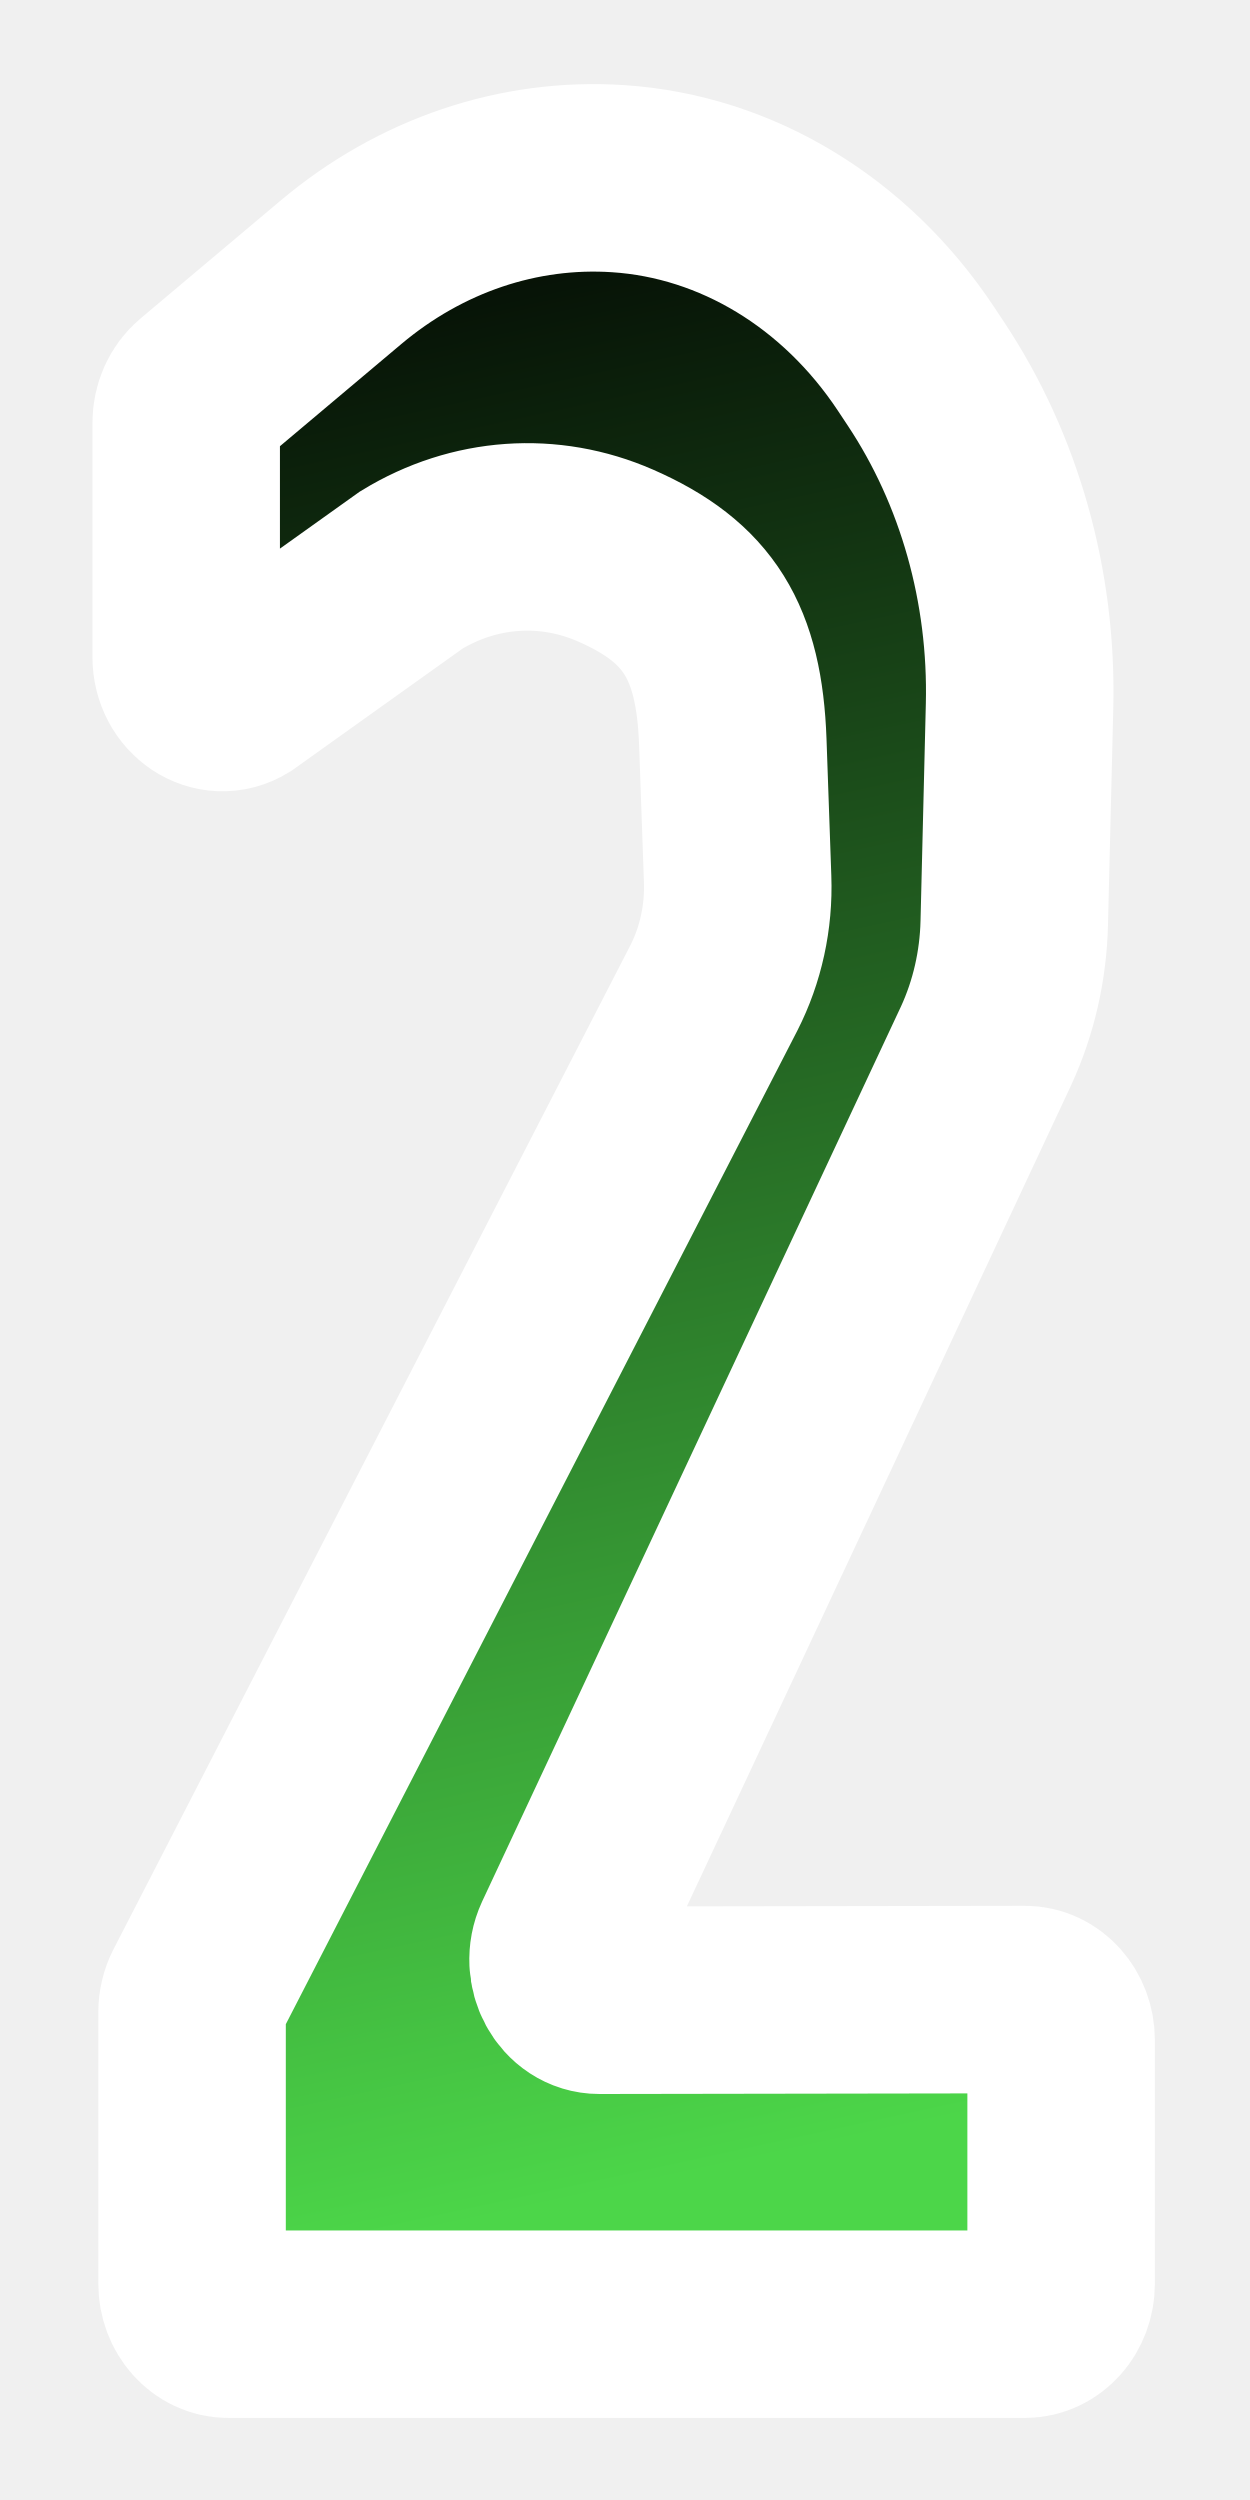
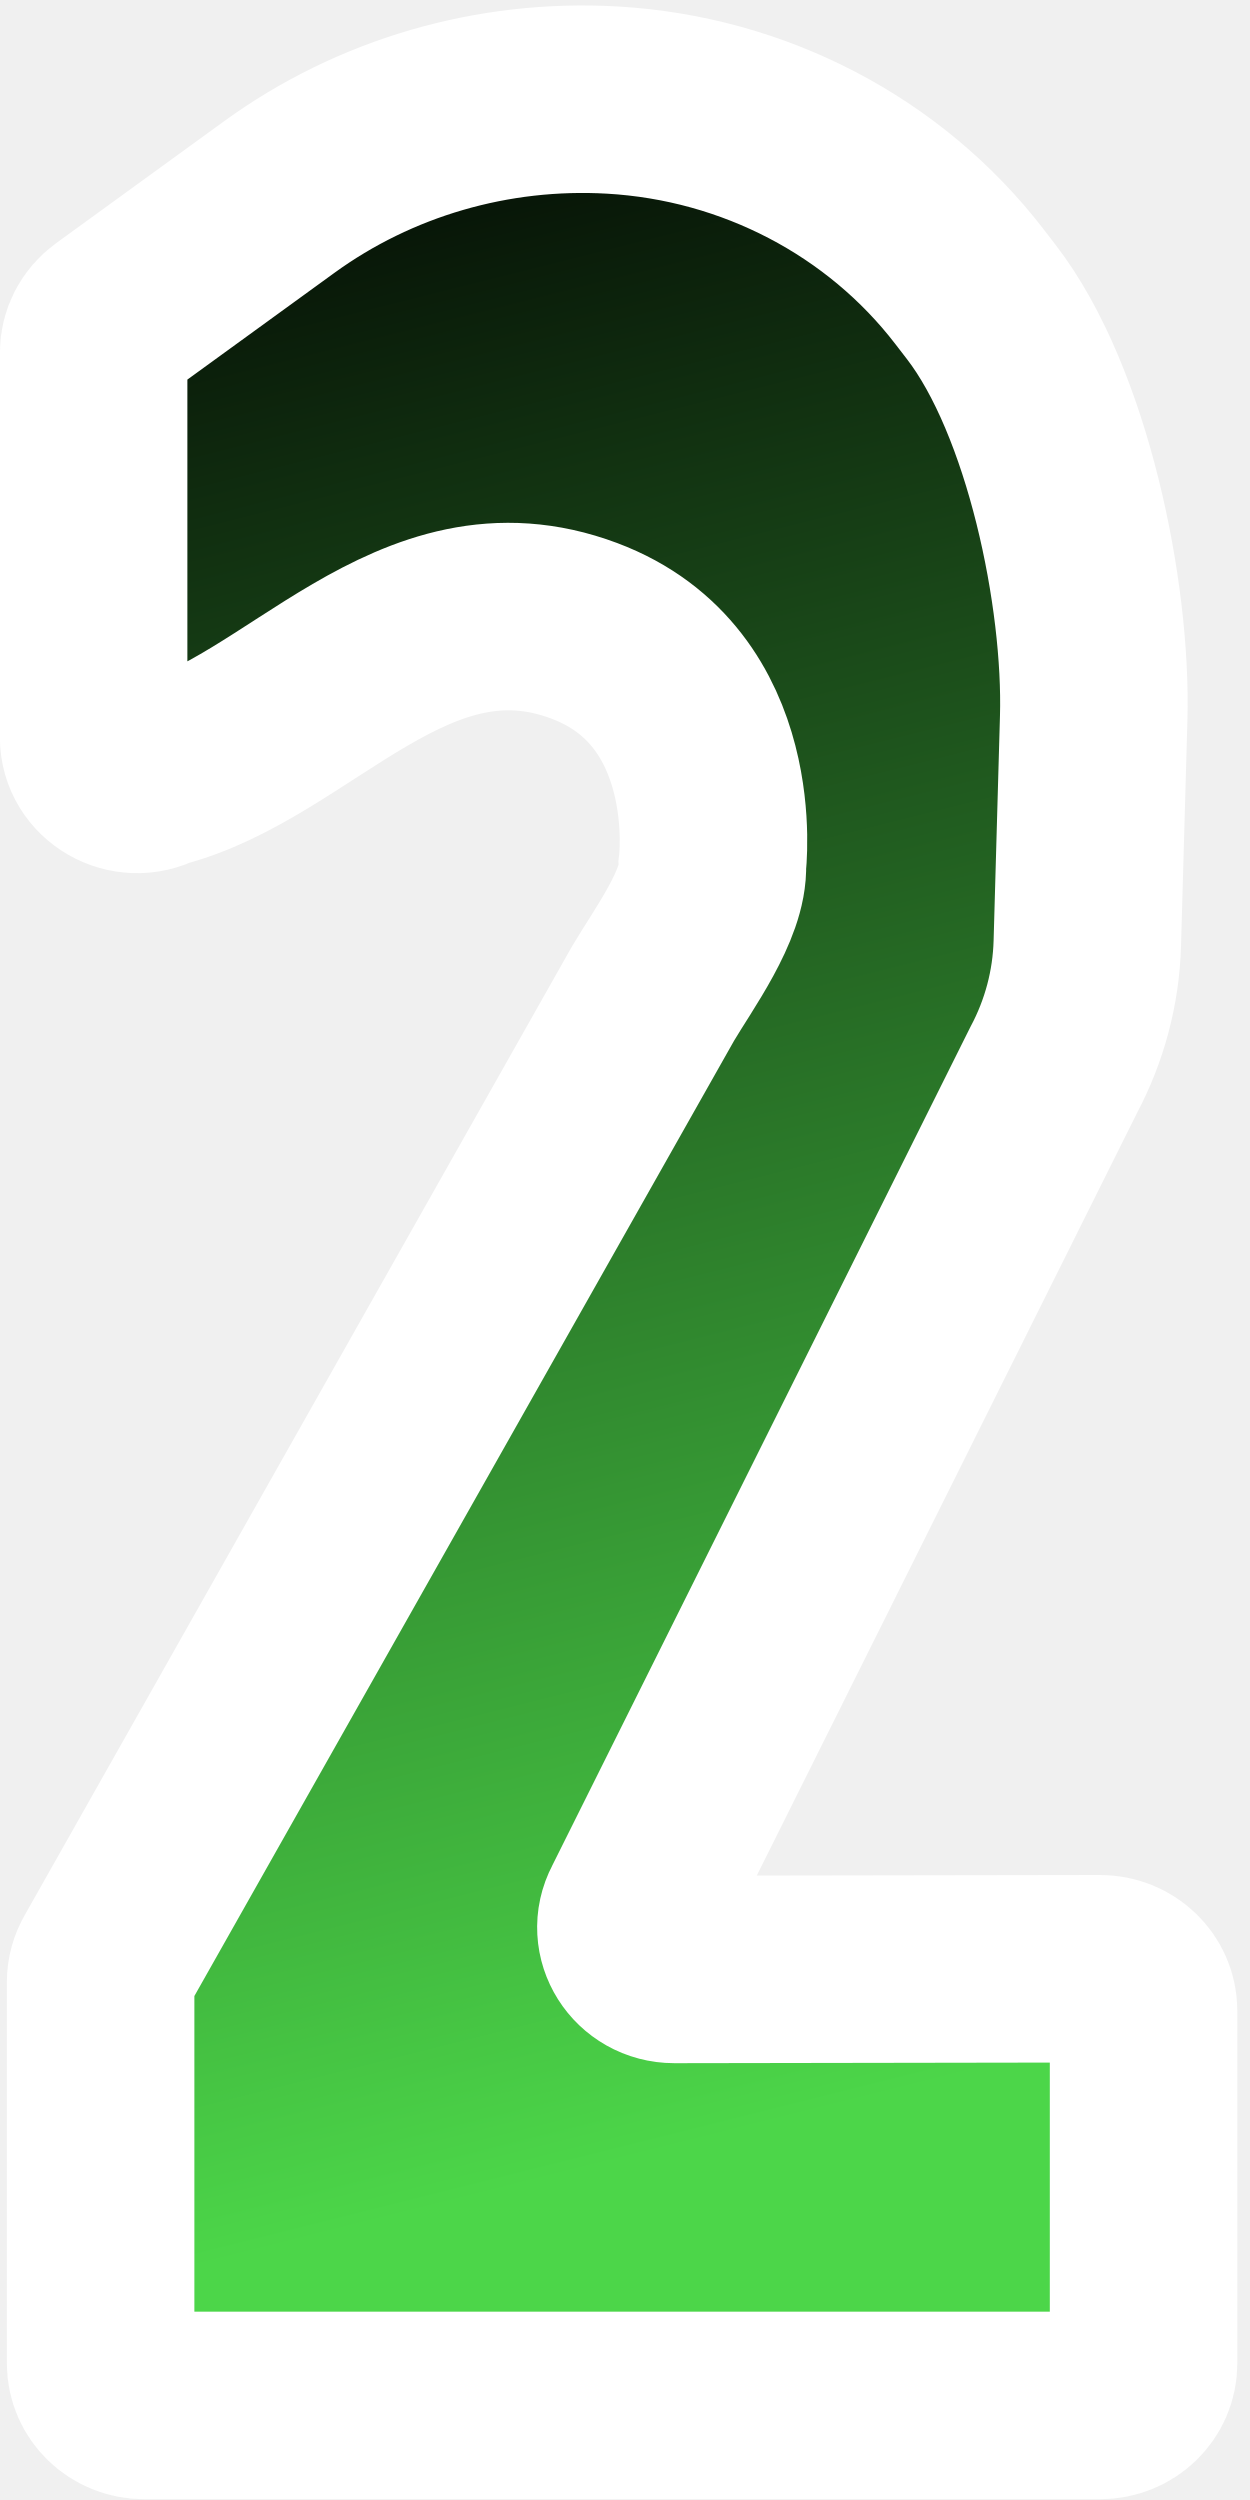
<svg xmlns="http://www.w3.org/2000/svg" width="20" height="40" viewBox="0 0 20 40">
  <defs>
    <clipPath id="clip-1">
      <rect x="0" y="0" width="20" height="40" fill-opacity="0" fill="#000000" stroke="none" stroke-width="1" />
    </clipPath>
-     <linearGradient x1="-0.986" y1="3.575" x2="6.017" y2="35.892" gradientUnits="userSpaceOnUse" id="color-1">
+     <linearGradient x1="-3.259" y1="2.342" x2="5.145" y2="35.8" gradientUnits="userSpaceOnUse" id="color-1">
      <stop offset="0" stop-color="#000000" />
      <stop offset="1" stop-color="#4cd649" />
    </linearGradient>
  </defs>
  <g clip-path="url(#clip-1)" id="num2" fill="none" fill-rule="nonzero" stroke="none" stroke-width="none" stroke-linecap="butt" stroke-linejoin="miter" stroke-miterlimit="10" stroke-dasharray="" stroke-dashoffset="0" font-family="none" font-weight="none" font-size="none" text-anchor="none" style="mix-blend-mode: normal">
    <rect x="0" y="0" width="20" height="40" fill-opacity="0" fill="#000000" stroke="none" stroke-width="1" />
-     <path d="M3.835,11.081c-0.386,0.235 -0.856,-0.078 -0.856,-0.571v-3.745c0,-0.204 0.086,-0.397 0.232,-0.519l2.244,-1.889c1.275,-1.073 2.848,-1.604 4.439,-1.498v0c1.89,0.125 3.634,1.181 4.763,2.884l0.159,0.24c1.016,1.531 1.543,3.401 1.497,5.309l-0.085,3.479c-0.017,0.682 -0.17,1.351 -0.449,1.958l-6.705,14.328c-0.199,0.432 0.081,0.947 0.515,0.947l6.81,-0.011c0.32,0 0.579,0.291 0.579,0.649v3.896c0,0.359 -0.259,0.649 -0.579,0.649h-12.747c-0.32,0 -0.579,-0.291 -0.579,-0.649v-4.34c0,-0.113 0.026,-0.224 0.076,-0.322l8.273,-16.069c0.27,-0.53 0.402,-1.134 0.38,-1.744l-0.077,-2.19c-0.058,-1.6 -0.545,-2.401 -1.876,-2.984v0c-1.066,-0.467 -2.262,-0.383 -3.268,0.231z" data-paper-data="{&quot;strokeAlign&quot;:&quot;outer&quot;}" fill="url(#color-1)" stroke="#ffffff" stroke-width="3" />
+     <path d="M2.526,12.388c-0.463,0.244 -1.028,-0.081 -1.028,-0.591v-6.152c0,-0.211 0.103,-0.411 0.278,-0.538l2.693,-1.955c1.53,-1.111 3.417,-1.66 5.327,-1.551v0c2.268,0.13 4.36,1.223 5.716,2.986l0.191,0.248c1.219,1.585 1.852,4.681 1.796,6.656l-0.102,3.602c-0.02,0.706 -0.204,1.399 -0.538,2.027l-6.687,13.411c-0.238,0.448 0.098,0.98 0.618,0.98l6.812,-0.011c0.384,0 0.695,0.301 0.695,0.672v5.643c0,0.371 -0.311,0.672 -0.695,0.672h-15.297c-0.384,0 -0.695,-0.301 -0.695,-0.672v-6.102c0,-0.117 0.032,-0.232 0.092,-0.334l8.746,-15.481c0.324,-0.548 0.977,-1.43 0.95,-2.061c0,0 0.35,-2.844 -2.05,-3.744c-2.74,-1.028 -4.558,1.72 -6.822,2.294z" fill="url(#color-1)" stroke="#ffffff" stroke-width="3" />
  </g>
</svg>
